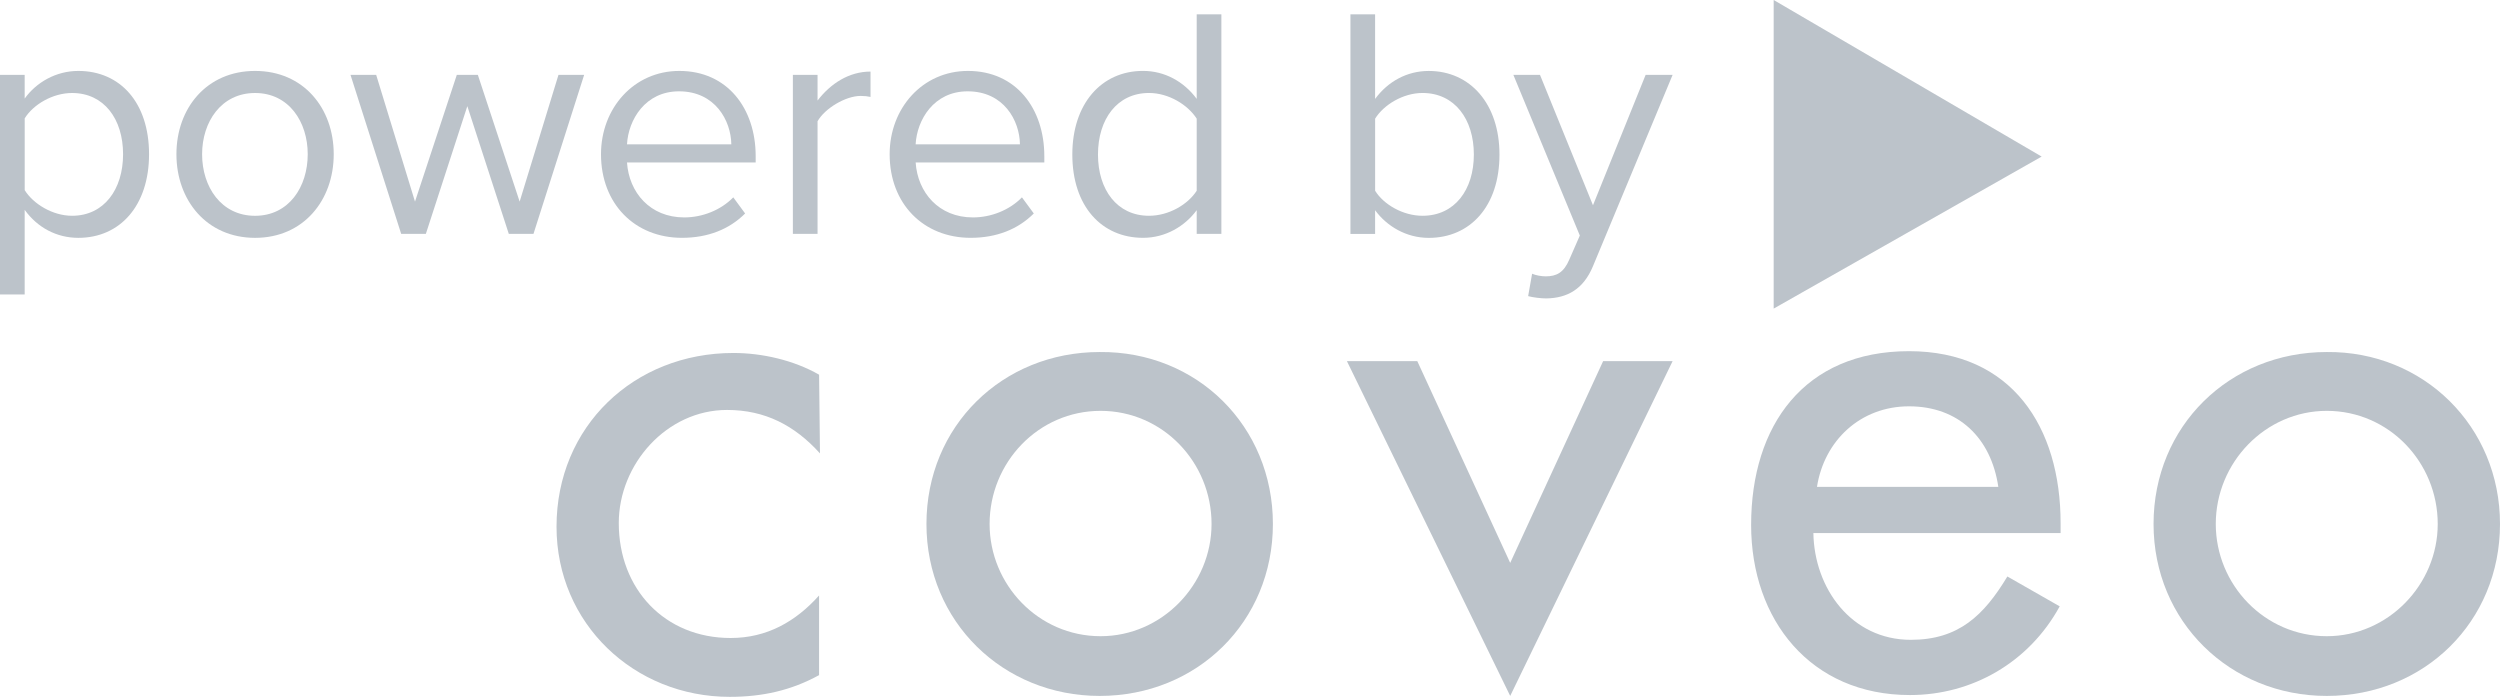
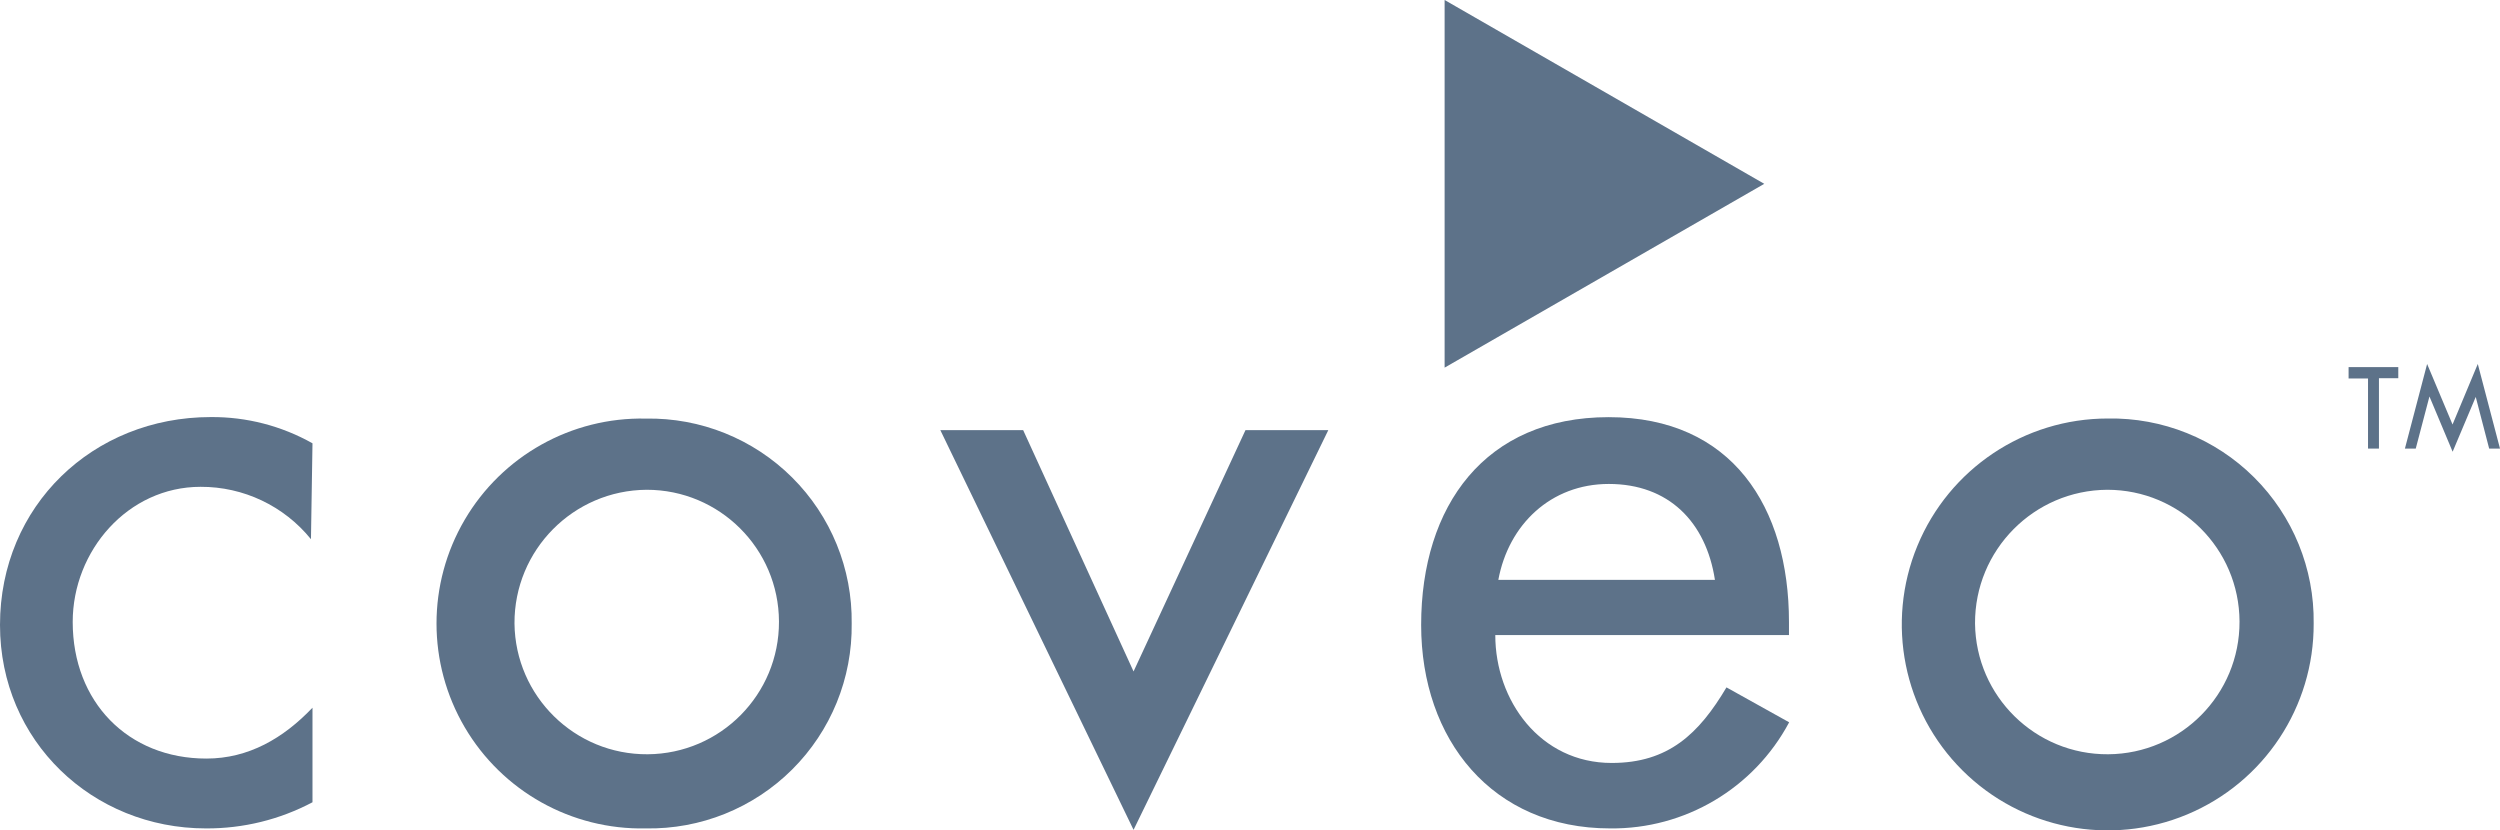
- <svg xmlns="http://www.w3.org/2000/svg" enable-background="new 0 0 100 27.874" viewBox="0 0 100 27.874">
-   <g fill="#bcc3ca">
-     <path d="m32.799 18.136c-1.011-1.122-2.202-1.738-3.717-1.738-2.418 0-4.331 2.172-4.331 4.525 0 2.643 1.841 4.597 4.475 4.597 1.444 0 2.599-.652 3.537-1.701v3.186c-1.119.615-2.274.869-3.573.869-3.826 0-6.929-2.932-6.929-6.805 0-4.018 3.104-6.95 7.074-6.95 1.155 0 2.418.29 3.429.869z" />
-     <path d="m50.916 20.959c0 3.91-3.032 6.878-6.929 6.878-3.862 0-6.929-2.968-6.929-6.878s3.032-6.878 6.929-6.878c3.898-.036 6.929 2.969 6.929 6.878m-11.332 0c0 2.425 1.949 4.489 4.439 4.489 2.454 0 4.439-2.063 4.439-4.489 0-2.462-1.949-4.525-4.439-4.525s-4.439 2.064-4.439 4.525" />
-     <path d="m60.408 22.516 3.718-8.072h2.779l-6.497 13.393-6.532-13.393h2.815z" />
-     <path d="m72.535 21.321c.036 2.208 1.516 4.272 3.898 4.272 1.913 0 2.923-.977 3.862-2.534l2.093 1.195c-1.227 2.244-3.501 3.548-5.991 3.548-3.97 0-6.352-3.005-6.352-6.805 0-3.982 2.129-6.95 6.316-6.95 4.114 0 6.063 3.041 6.063 6.878v.398h-9.889zm7.398-1.846c-.289-1.955-1.588-3.222-3.573-3.222-1.949 0-3.393 1.376-3.681 3.222z" />
-     <path d="m100 20.959c0 3.91-3.032 6.878-6.929 6.878-3.862 0-6.929-2.968-6.929-6.878s3.032-6.878 6.929-6.878c3.861-.036 6.929 2.969 6.929 6.878m-11.369 0c0 2.425 1.949 4.489 4.439 4.489 2.454 0 4.439-2.063 4.439-4.489 0-2.462-1.949-4.525-4.439-4.525-2.454.001-4.439 2.064-4.439 4.525" />
-     <path d="m81.666 6.263-10.719-6.263v12.344z" />
-     <path d="m .987 8.394v3.385h-.987v-8.784h.987v.948c.461-.645 1.25-1.106 2.145-1.106 1.672 0 2.83 1.264 2.83 3.332 0 2.054-1.158 3.345-2.83 3.345-.868-.001-1.632-.409-2.145-1.12zm3.936-2.225c0-1.409-.763-2.449-2.04-2.449-.777 0-1.553.461-1.895 1.014v2.871c.342.552 1.118 1.026 1.895 1.026 1.276 0 2.04-1.053 2.04-2.462z" />
-     <path d="m7.057 6.169c0-1.843 1.211-3.332 3.146-3.332s3.146 1.488 3.146 3.332c0 1.843-1.211 3.345-3.146 3.345-1.935-.001-3.146-1.502-3.146-3.345zm5.252 0c0-1.291-.75-2.449-2.106-2.449s-2.119 1.159-2.119 2.449c0 1.304.763 2.463 2.119 2.463 1.355-.001 2.106-1.16 2.106-2.463z" />
-     <path d="m20.352 9.355-1.659-5.109-1.659 5.109h-.987l-2.027-6.36h1.027l1.553 5.07 1.672-5.07h.842l1.672 5.07 1.553-5.07h1.027l-2.027 6.36z" />
-     <path d="m24.04 6.169c0-1.843 1.316-3.332 3.133-3.332 1.922 0 3.054 1.501 3.054 3.411v.25h-5.147c.079 1.198.921 2.199 2.29 2.199.724 0 1.461-.29 1.961-.803l.474.645c-.632.632-1.487.974-2.527.974-1.882 0-3.238-1.356-3.238-3.344zm3.12-2.516c-1.356 0-2.027 1.146-2.08 2.12h4.173c-.014-.948-.645-2.12-2.093-2.12z" />
-     <path d="m31.715 9.355v-6.36h.987v1.027c.514-.671 1.251-1.159 2.119-1.159v1.014c-.118-.026-.237-.04-.395-.04-.605 0-1.435.501-1.724 1.014v4.504z" />
-     <path d="m35.586 6.169c0-1.843 1.316-3.332 3.133-3.332 1.921 0 3.054 1.501 3.054 3.411v.25h-5.147c.079 1.198.922 2.199 2.291 2.199.724 0 1.461-.29 1.961-.803l.474.645c-.632.632-1.487.974-2.527.974-1.883 0-3.239-1.356-3.239-3.344zm3.119-2.516c-1.356 0-2.027 1.146-2.08 2.12h4.173c-.013-.948-.644-2.12-2.093-2.12z" />
-     <path d="m47.868 9.355v-.948c-.474.645-1.25 1.106-2.145 1.106-1.659 0-2.83-1.264-2.83-3.332 0-2.028 1.159-3.345 2.83-3.345.855 0 1.632.421 2.145 1.119v-3.383h.987v8.783zm0-1.725v-2.884c-.355-.553-1.119-1.027-1.909-1.027-1.277 0-2.04 1.053-2.04 2.462s.764 2.45 2.04 2.45c.79 0 1.554-.448 1.909-1.001z" />
-     <path d="m54.017 9.355v-8.783h.987v3.385c.513-.698 1.277-1.119 2.145-1.119 1.659 0 2.83 1.317 2.83 3.345 0 2.067-1.171 3.332-2.83 3.332-.895 0-1.672-.461-2.145-1.106v.948h-.987zm2.883-.724c1.29 0 2.054-1.041 2.054-2.45s-.764-2.462-2.054-2.462c-.777 0-1.553.474-1.895 1.027v2.884c.342.553 1.118 1.001 1.895 1.001z" />
-     <path d="m61.284 10.949c.145.066.382.105.54.105.434 0 .724-.145.948-.671l.421-.961-2.658-6.426h1.065l2.119 5.215 2.106-5.215h1.079l-3.185 7.651c-.382.922-1.027 1.277-1.869 1.29-.211 0-.54-.04-.724-.092z" />
+ <svg xmlns="http://www.w3.org/2000/svg" viewBox="0 0 279.21 92.68">
+   <defs>
+     <style>.cls-1{fill:#5d7289;}</style>
+   </defs>
+   <g id="Layer_2" data-name="Layer 2">
+     <g id="Layer_1-2" data-name="Layer 1">
+       <path class="cls-1" d="M34.73,60.22A15.78,15.78,0,0,0,22.4,54.37c-8.12,0-14.28,7.14-14.28,15.09,0,8.93,6.17,15.26,14.93,15.26,4.71,0,8.6-2.27,11.85-5.68V89.6A25.1,25.1,0,0,1,23,92.52c-12.66,0-23-9.74-23-22.72C0,56.48,10.39,46.58,23.54,46.58A22.78,22.78,0,0,1,34.9,49.51Z" />
+       <path class="cls-1" d="M57.46,69.63A14.77,14.77,0,1,0,72.23,54.7,14.86,14.86,0,0,0,57.46,69.63m37.66,0a22.59,22.59,0,0,1-23,22.89,22.89,22.89,0,1,1,0-45.77,22.59,22.59,0,0,1,23,22.89" />
+       <polygon class="cls-1" points="126.6 74.99 139.1 48.04 148.35 48.04 126.6 92.68 105.02 48.04 114.27 48.04 126.6 74.99" />
+       <path class="cls-1" d="M191.53,64.76c-1-6.49-5.19-10.71-11.85-10.71-6.49,0-11.2,4.55-12.34,10.71ZM167,70.93c0,7.3,5,14.28,13,14.28,6.33,0,9.74-3.25,12.82-8.44l7,3.9a22.37,22.37,0,0,1-20,11.85c-13.15,0-21.1-9.9-21.1-22.72,0-13.31,7.14-23.21,20.94-23.21S199.8,56.65,199.8,69.47v1.46Z" />
+       <path class="cls-1" d="M220.58,69.63A14.77,14.77,0,1,0,235.35,54.7a14.86,14.86,0,0,0-14.77,14.93m37.82,0a23,23,0,1,1-23-22.89,22.59,22.59,0,0,1,23,22.89" />
+       <path class="cls-1" d="M262.3,41h5.55v1.24h-2.16V50.1h-1.22V42.27H262.3Z" />
+       <path class="cls-1" d="M276.73,40.65l2.48,9.45H278l-1.5-5.77-2.58,6.12-2.59-6.17L269.8,50.1h-1.21l2.48-9.45,2.84,6.76Z" />
+       <polygon class="cls-1" points="197.04 20.53 161.34 0 161.34 41.06 197.04 20.53" />
+     </g>
  </g>
</svg>
